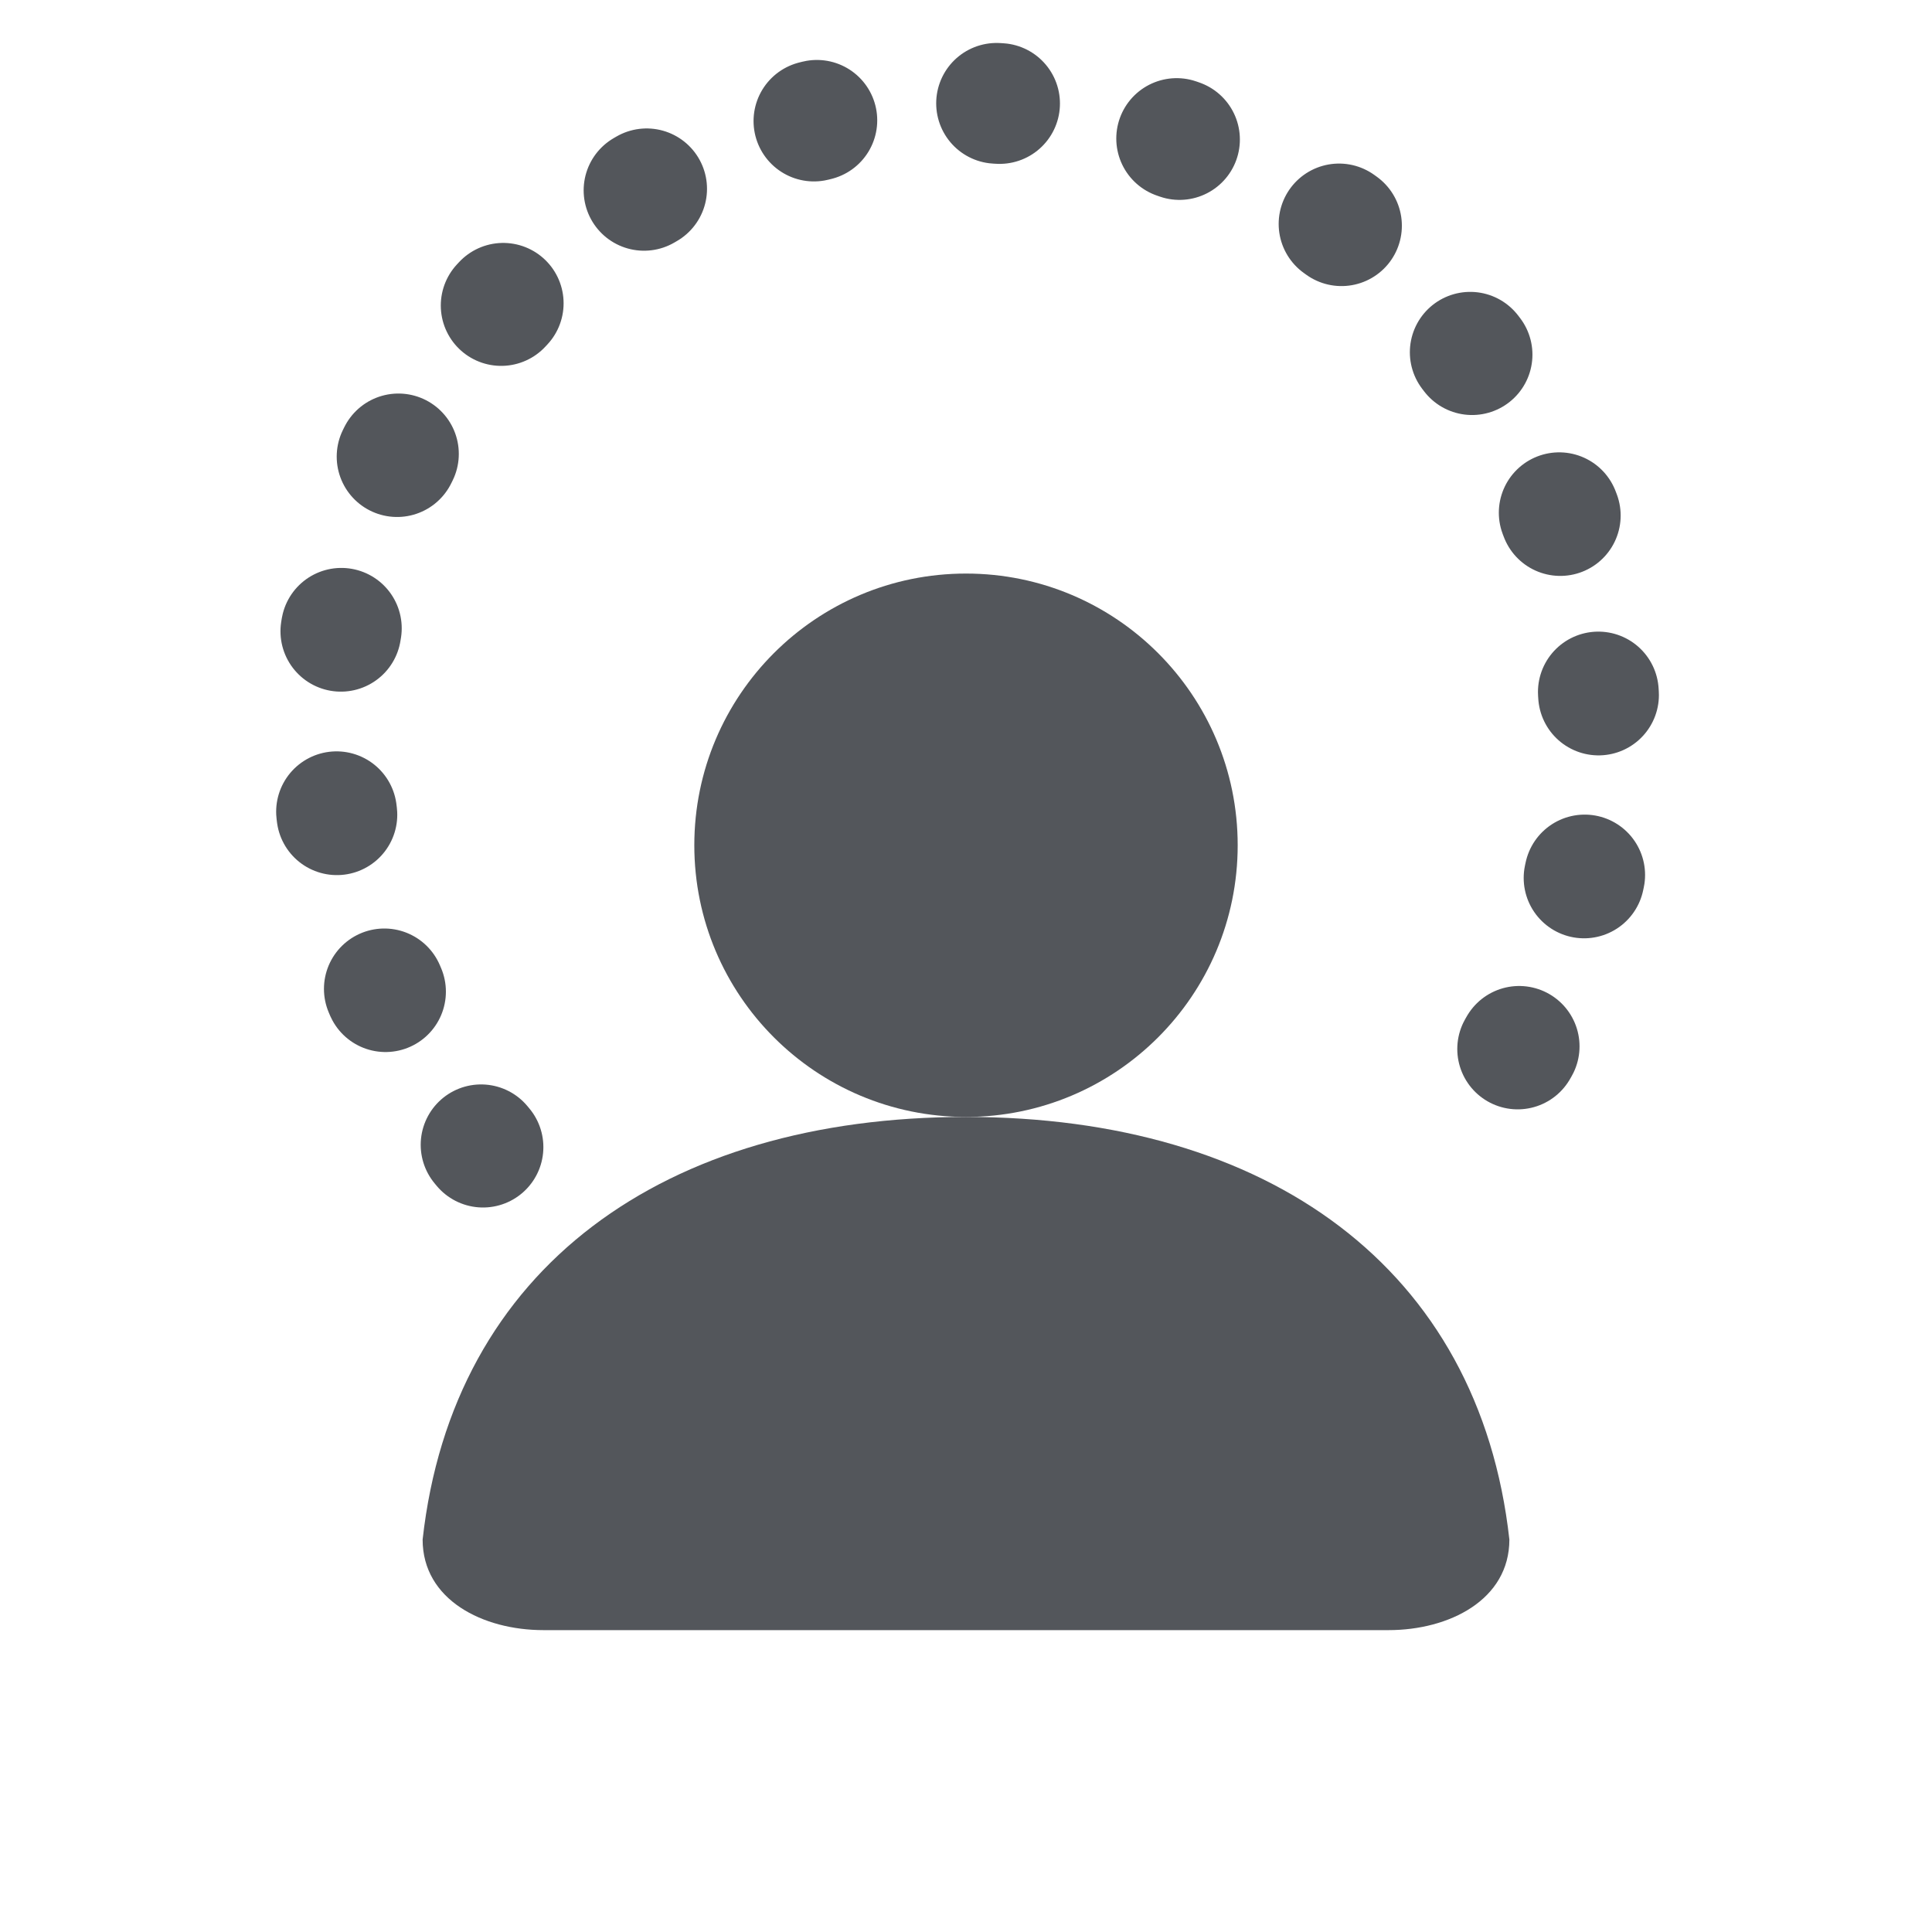
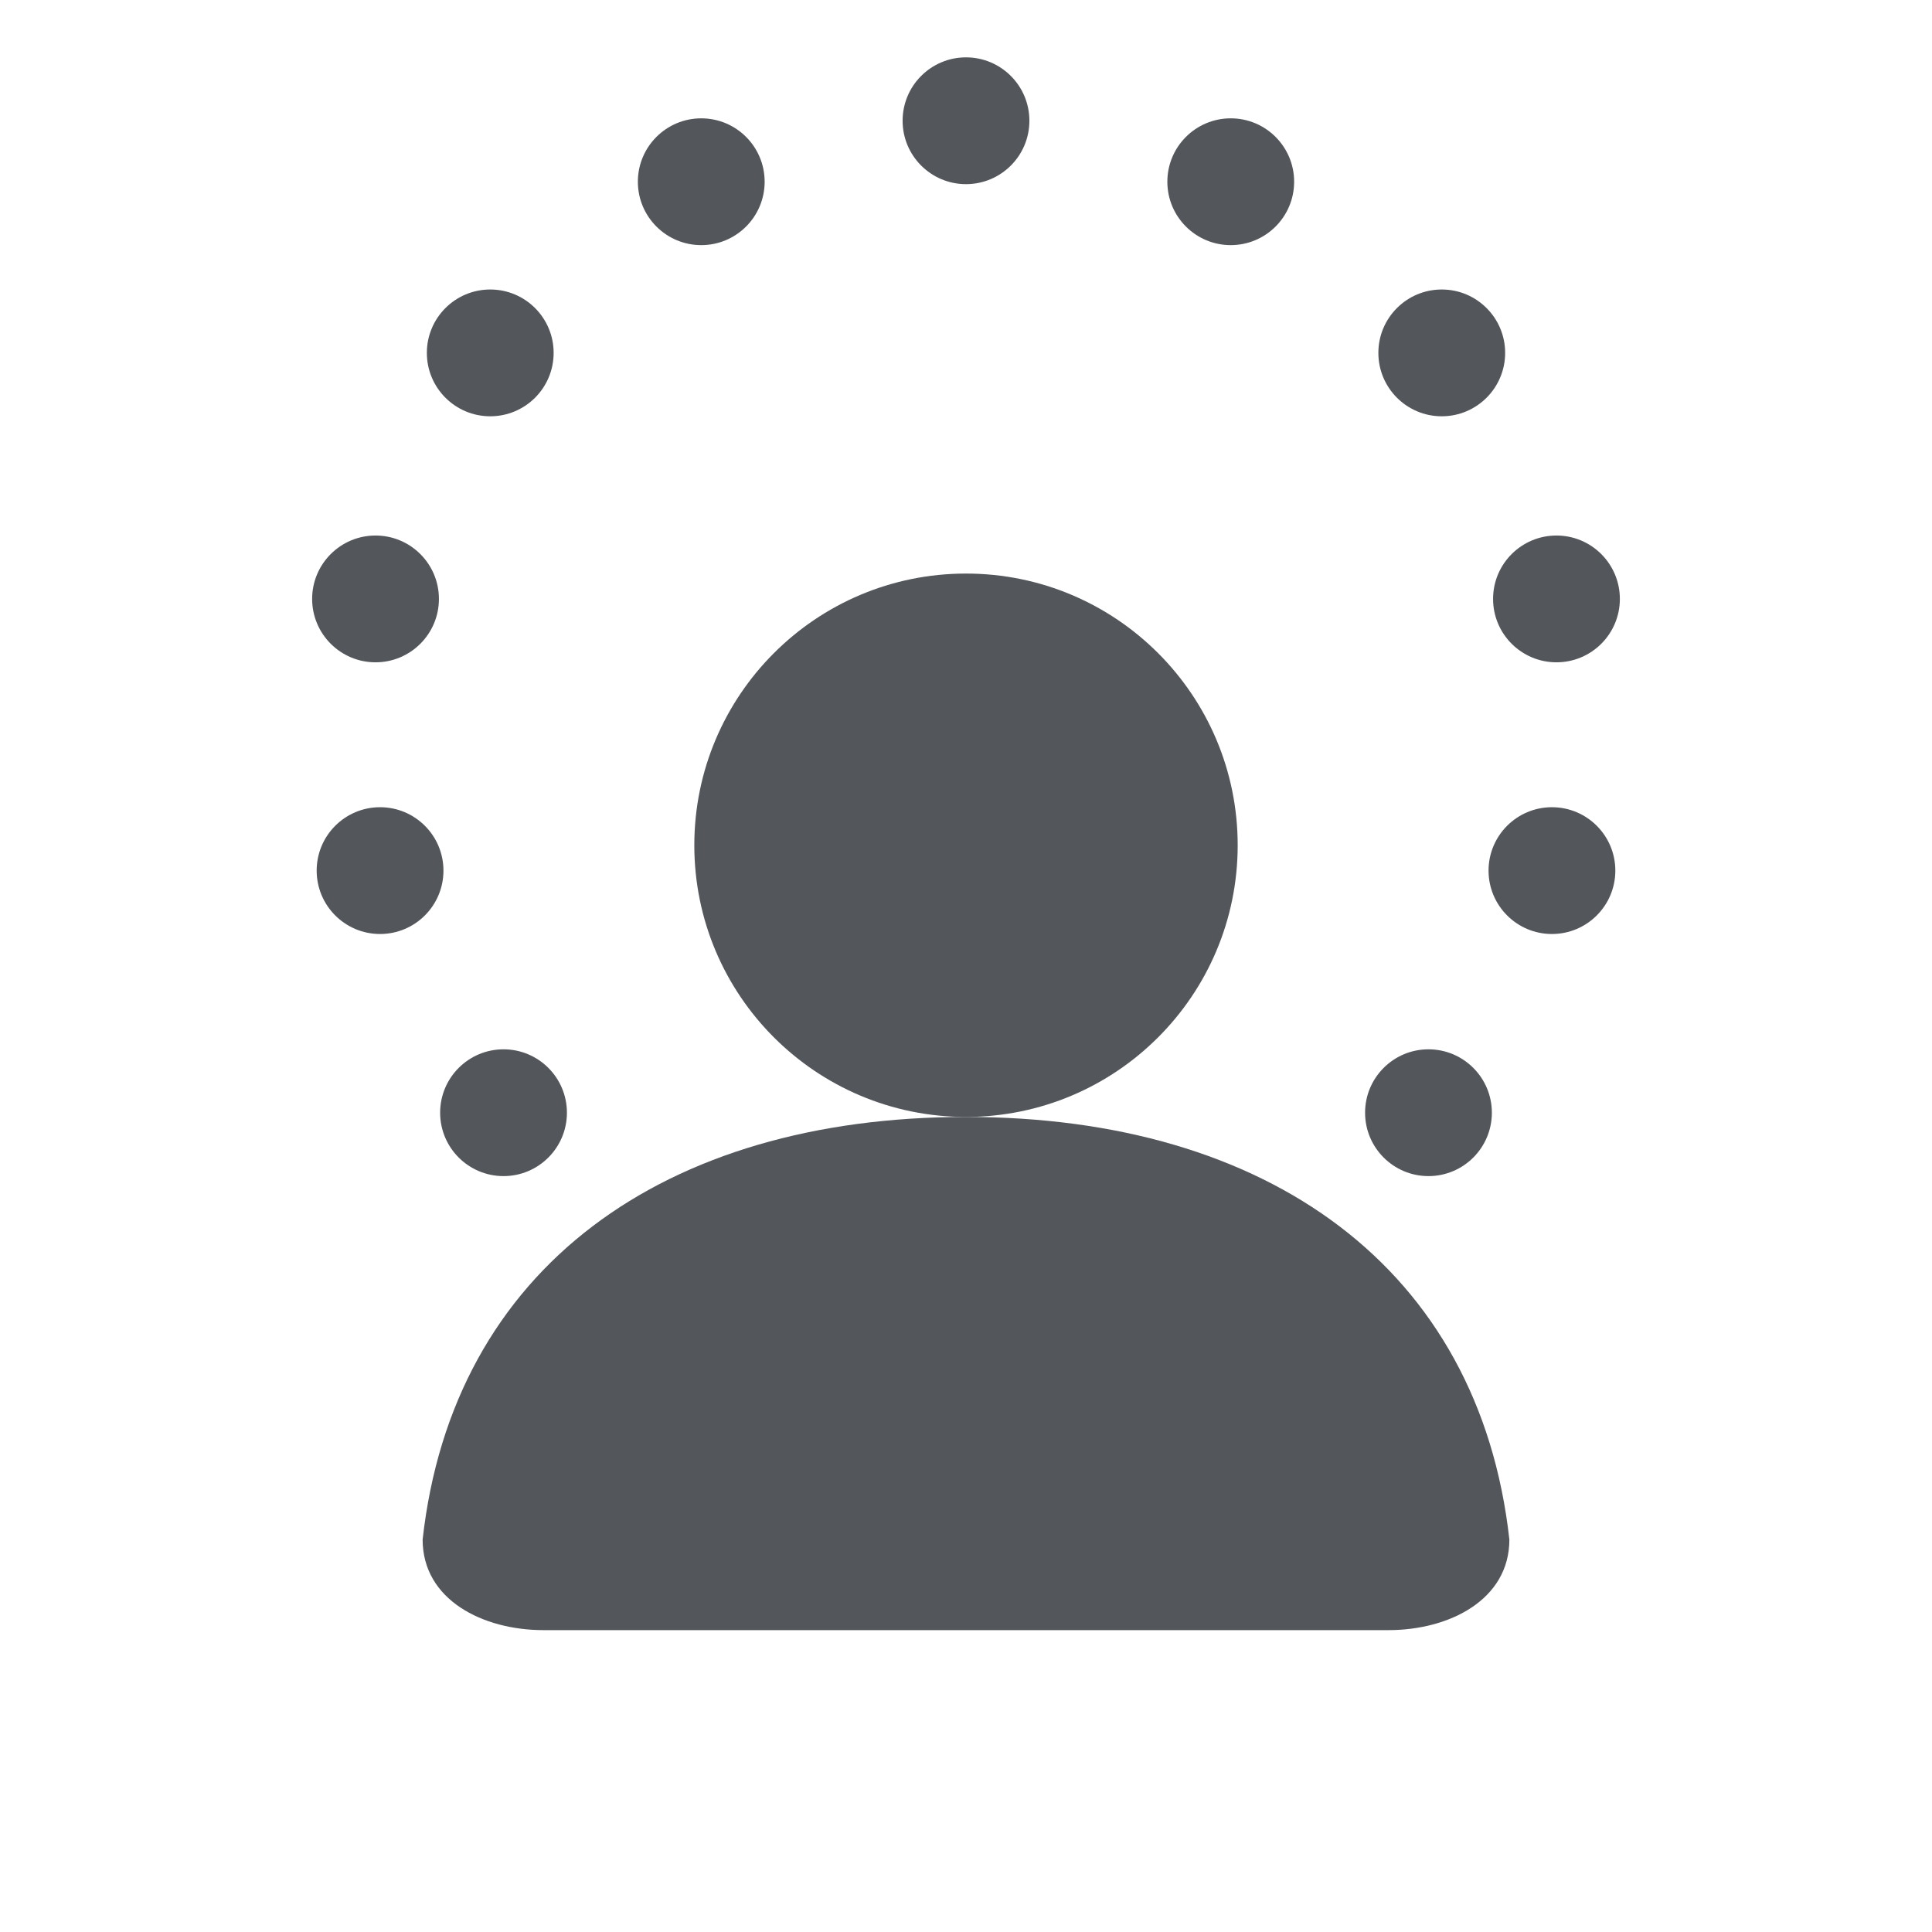
<svg xmlns="http://www.w3.org/2000/svg" width="64" height="64" viewBox="0 0 64 64">
-   <path d="M16 38a21 21 0 1 1 32 0" fill="none" stroke="#53565b" stroke-width="4" stroke-dasharray=".1 6" stroke-linecap="round" />
+   <circle cx="16.68" cy="36.86" r="2.1" fill="#53565b" />
+   <circle cx="12.59" cy="28.84" r="2.1" fill="#53565b" />
+   <circle cx="12.44" cy="19.84" r="2.1" fill="#53565b" />
+   <circle cx="16.24" cy="11.69" r="2.1" fill="#53565b" />
+   <circle cx="23.23" cy="6.02" r="2.1" fill="#53565b" />
+   <circle cx="32.00" cy="4.00" r="2.1" fill="#53565b" />
+   <circle cx="40.77" cy="6.02" r="2.1" fill="#53565b" />
+   <circle cx="47.76" cy="11.69" r="2.1" fill="#53565b" />
+   <circle cx="51.56" cy="19.84" r="2.1" fill="#53565b" />
+   <circle cx="51.41" cy="28.84" r="2.1" fill="#53565b" />
+   <circle cx="47.32" cy="36.86" r="2.1" fill="#53565b" />
  <circle cx="32" cy="28" r="9" fill="#53565b" />
  <path d="M14 51c1-9 8-14 18-14s17 5 18 14c0 2-2 3-4 3H18c-2 0-4-1-4-3Z" fill="#53565b" />
</svg>
